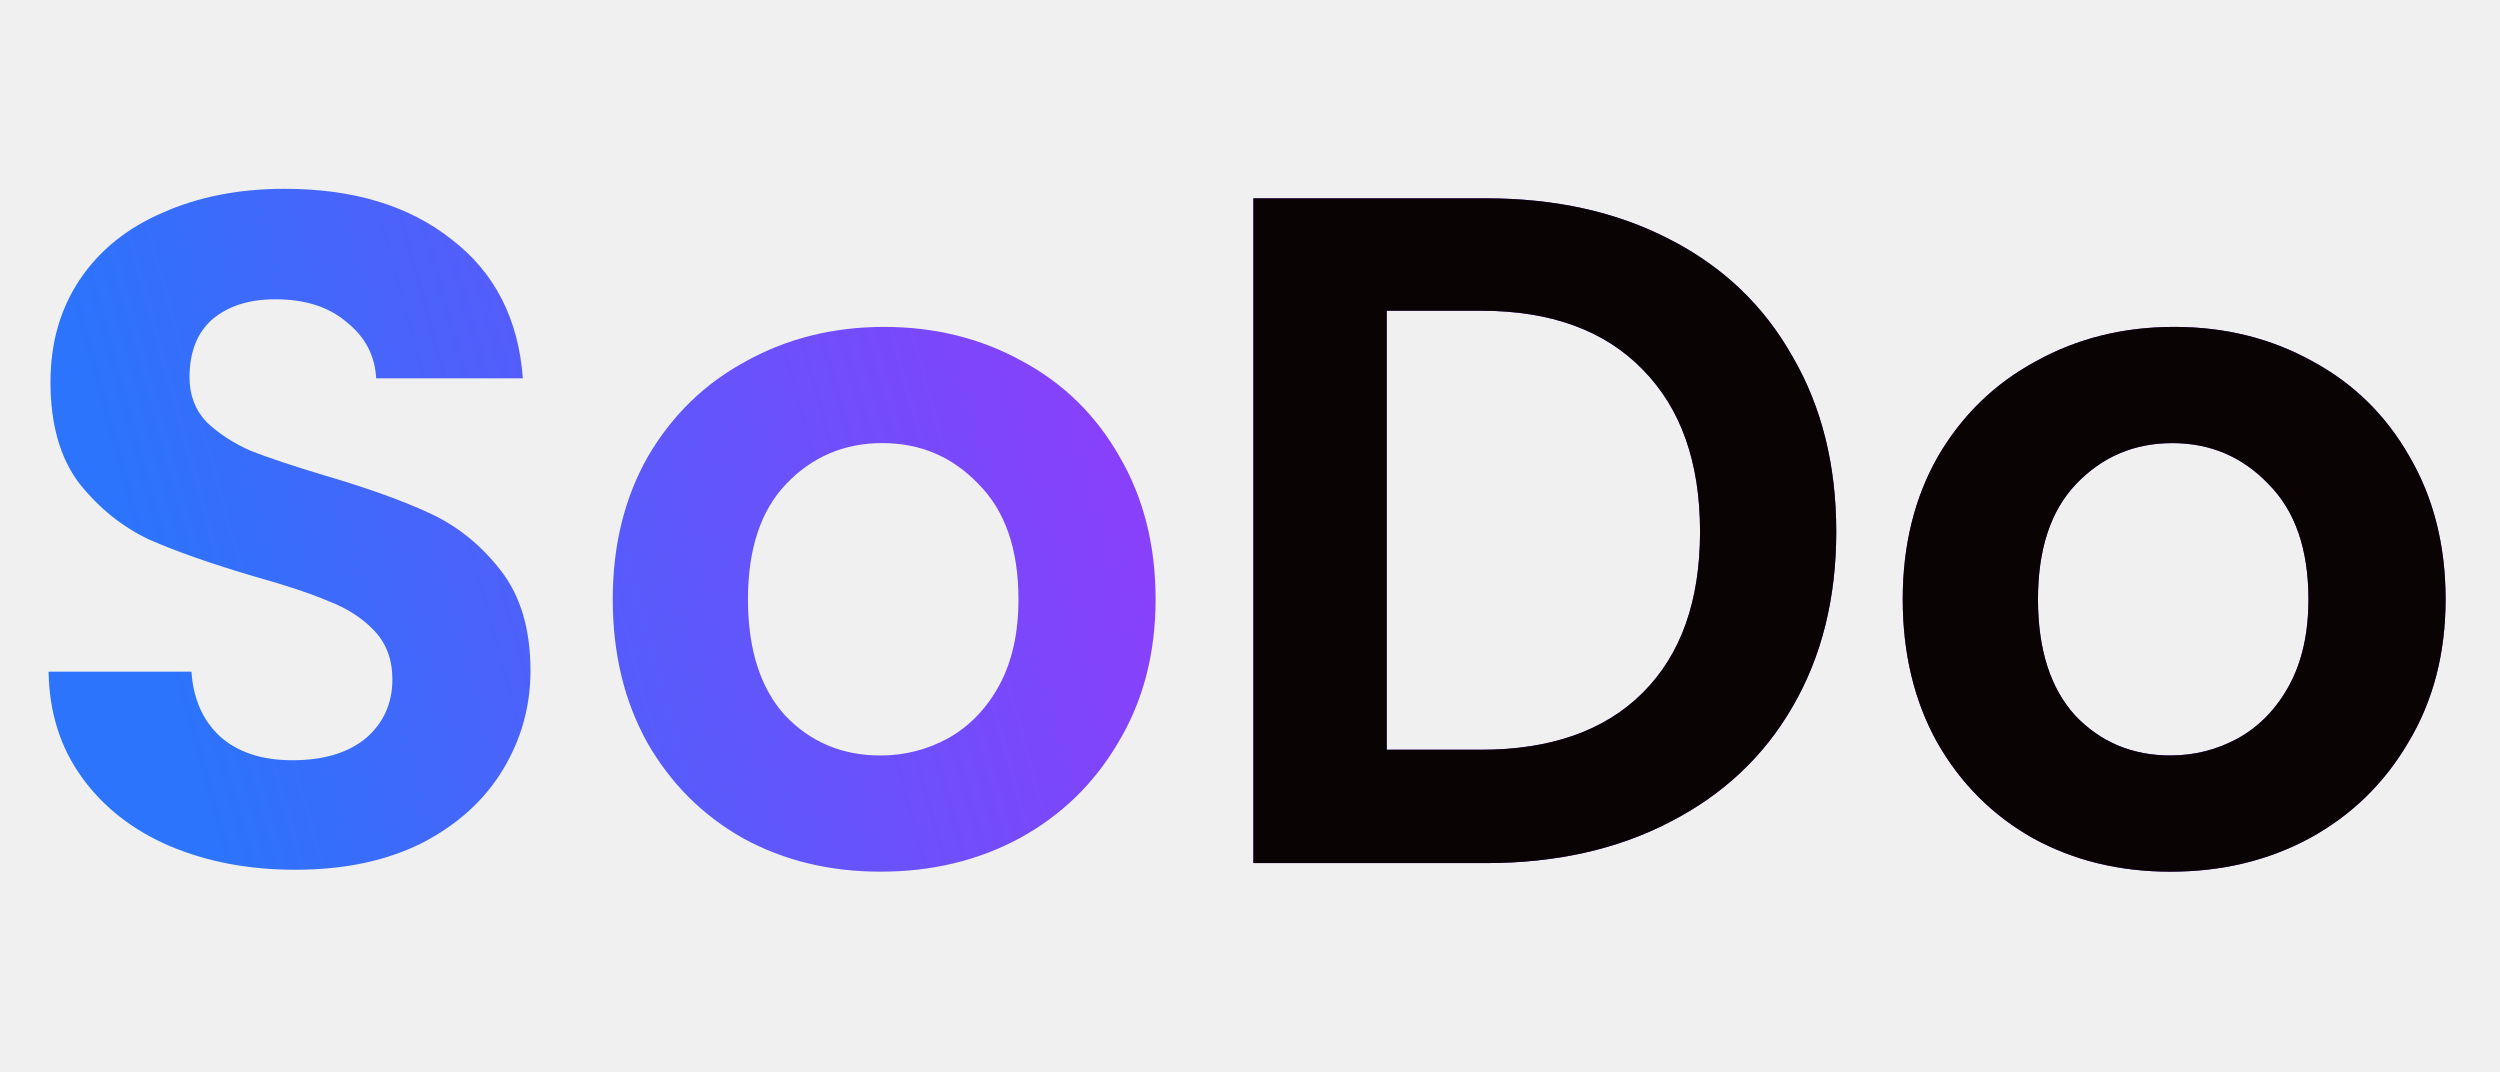
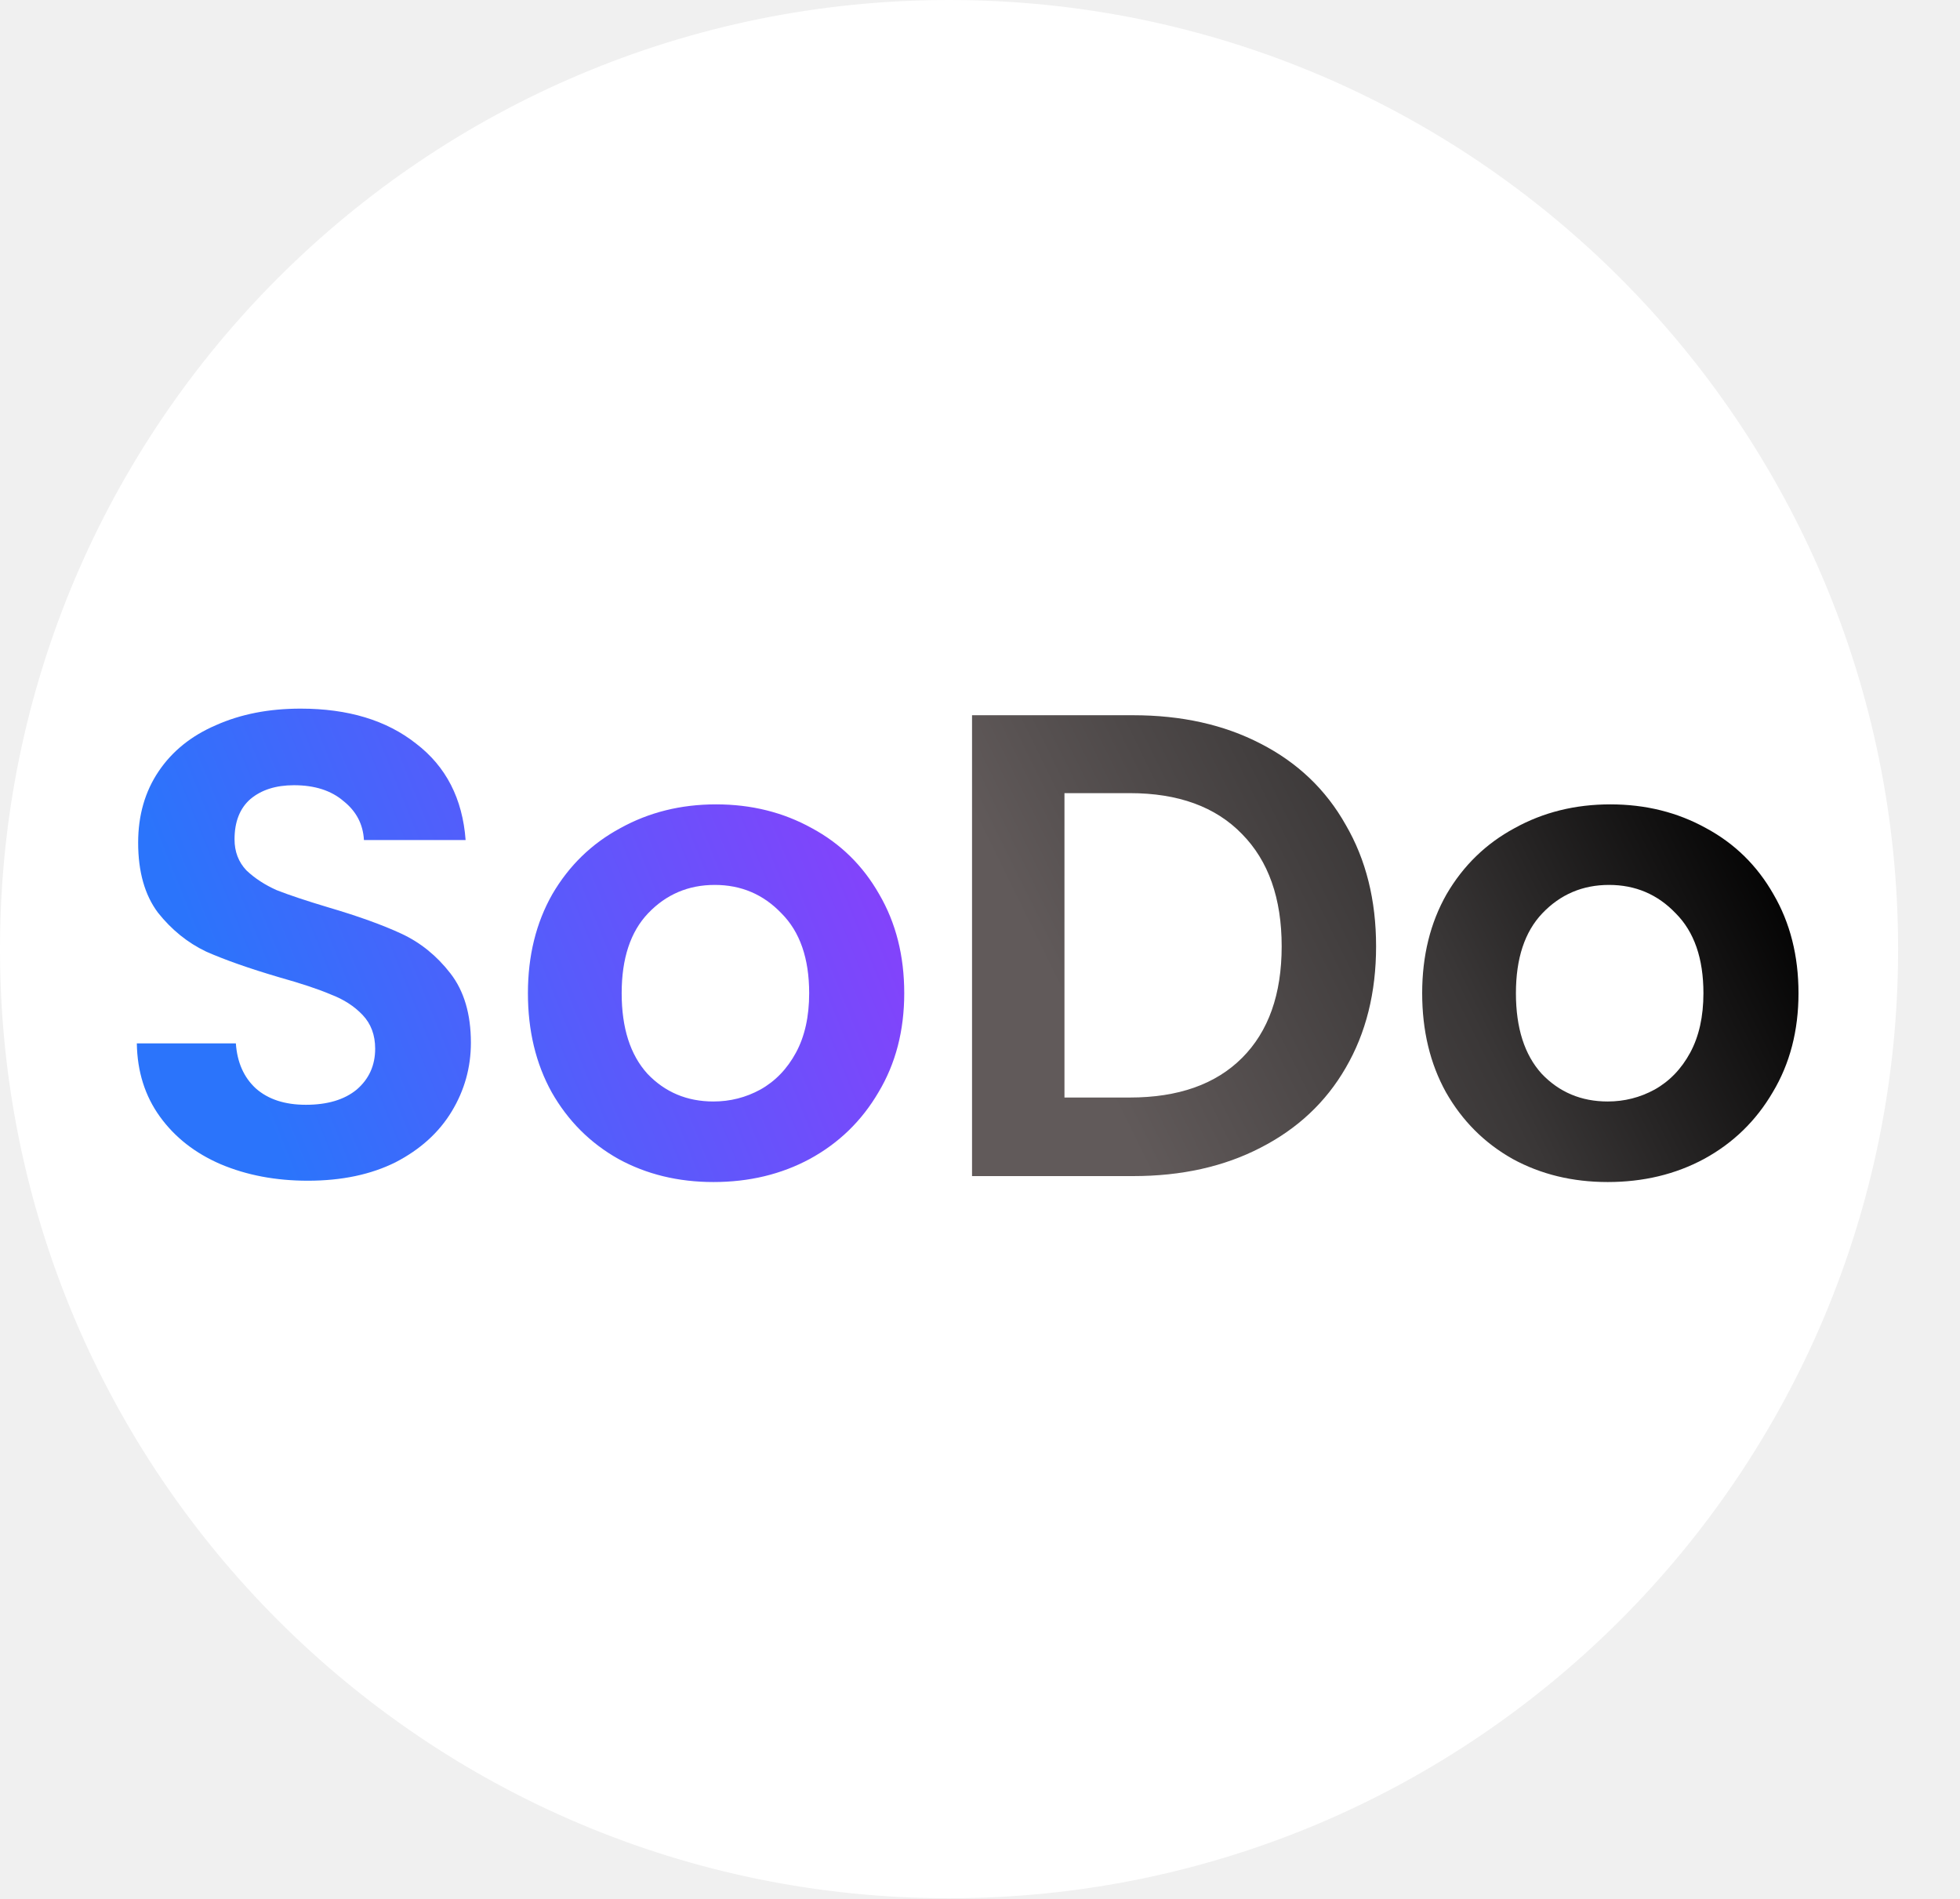
- <svg xmlns="http://www.w3.org/2000/svg" width="84" height="36" viewBox="0 0 84 36" fill="none">
-   <path d="M9.92 29.224C8.363 29.224 6.955 28.957 5.696 28.424C4.459 27.891 3.477 27.123 2.752 26.12C2.027 25.117 1.653 23.933 1.632 22.568H6.432C6.496 23.485 6.816 24.211 7.392 24.744C7.989 25.277 8.8 25.544 9.824 25.544C10.869 25.544 11.691 25.299 12.288 24.808C12.885 24.296 13.184 23.635 13.184 22.824C13.184 22.163 12.981 21.619 12.576 21.192C12.171 20.765 11.659 20.435 11.04 20.2C10.443 19.944 9.611 19.667 8.544 19.368C7.093 18.941 5.909 18.525 4.992 18.12C4.096 17.693 3.317 17.064 2.656 16.232C2.016 15.379 1.696 14.248 1.696 12.84C1.696 11.517 2.027 10.365 2.688 9.384C3.349 8.403 4.277 7.656 5.472 7.144C6.667 6.611 8.032 6.344 9.568 6.344C11.872 6.344 13.739 6.909 15.168 8.04C16.619 9.149 17.419 10.707 17.568 12.712H12.64C12.597 11.944 12.267 11.315 11.648 10.824C11.051 10.312 10.251 10.056 9.248 10.056C8.373 10.056 7.669 10.28 7.136 10.728C6.624 11.176 6.368 11.827 6.368 12.68C6.368 13.277 6.56 13.779 6.944 14.184C7.349 14.568 7.84 14.888 8.416 15.144C9.013 15.379 9.845 15.656 10.912 15.976C12.363 16.403 13.547 16.829 14.464 17.256C15.381 17.683 16.171 18.323 16.832 19.176C17.493 20.029 17.824 21.149 17.824 22.536C17.824 23.731 17.515 24.84 16.896 25.864C16.277 26.888 15.371 27.709 14.176 28.328C12.981 28.925 11.563 29.224 9.92 29.224ZM29.58 29.288C27.873 29.288 26.337 28.915 24.972 28.168C23.607 27.4 22.529 26.323 21.74 24.936C20.972 23.549 20.588 21.949 20.588 20.136C20.588 18.323 20.983 16.723 21.772 15.336C22.583 13.949 23.681 12.883 25.068 12.136C26.455 11.368 28.001 10.984 29.708 10.984C31.415 10.984 32.961 11.368 34.348 12.136C35.735 12.883 36.823 13.949 37.612 15.336C38.423 16.723 38.828 18.323 38.828 20.136C38.828 21.949 38.412 23.549 37.58 24.936C36.769 26.323 35.66 27.4 34.252 28.168C32.865 28.915 31.308 29.288 29.58 29.288ZM29.58 25.384C30.391 25.384 31.148 25.192 31.852 24.808C32.577 24.403 33.153 23.805 33.58 23.016C34.007 22.227 34.22 21.267 34.22 20.136C34.22 18.451 33.772 17.16 32.876 16.264C32.001 15.347 30.924 14.888 29.644 14.888C28.364 14.888 27.287 15.347 26.412 16.264C25.559 17.16 25.132 18.451 25.132 20.136C25.132 21.821 25.548 23.123 26.38 24.04C27.233 24.936 28.3 25.384 29.58 25.384Z" fill="url(#paint0_linear_424_1162)" />
-   <path d="M49.922 6.664C52.269 6.664 54.328 7.123 56.098 8.04C57.89 8.957 59.266 10.269 60.226 11.976C61.208 13.661 61.698 15.624 61.698 17.864C61.698 20.104 61.208 22.067 60.226 23.752C59.266 25.416 57.89 26.707 56.098 27.624C54.328 28.541 52.269 29 49.922 29H42.114V6.664H49.922ZM49.762 25.192C52.109 25.192 53.922 24.552 55.202 23.272C56.482 21.992 57.122 20.189 57.122 17.864C57.122 15.539 56.482 13.725 55.202 12.424C53.922 11.101 52.109 10.44 49.762 10.44H46.594V25.192H49.762ZM72.924 29.288C71.217 29.288 69.681 28.915 68.316 28.168C66.95 27.4 65.873 26.323 65.084 24.936C64.316 23.549 63.932 21.949 63.932 20.136C63.932 18.323 64.326 16.723 65.116 15.336C65.926 13.949 67.025 12.883 68.412 12.136C69.798 11.368 71.345 10.984 73.052 10.984C74.758 10.984 76.305 11.368 77.692 12.136C79.078 12.883 80.166 13.949 80.956 15.336C81.766 16.723 82.172 18.323 82.172 20.136C82.172 21.949 81.756 23.549 80.924 24.936C80.113 26.323 79.004 27.4 77.596 28.168C76.209 28.915 74.652 29.288 72.924 29.288ZM72.924 25.384C73.734 25.384 74.492 25.192 75.196 24.808C75.921 24.403 76.497 23.805 76.924 23.016C77.35 22.227 77.564 21.267 77.564 20.136C77.564 18.451 77.116 17.16 76.22 16.264C75.345 15.347 74.268 14.888 72.988 14.888C71.708 14.888 70.63 15.347 69.756 16.264C68.902 17.16 68.476 18.451 68.476 20.136C68.476 21.821 68.892 23.123 69.724 24.04C70.577 24.936 71.644 25.384 72.924 25.384Z" fill="url(#paint1_linear_424_1162)" />
-   <path d="M49.922 6.664C52.269 6.664 54.328 7.123 56.098 8.04C57.89 8.957 59.266 10.269 60.226 11.976C61.208 13.661 61.698 15.624 61.698 17.864C61.698 20.104 61.208 22.067 60.226 23.752C59.266 25.416 57.89 26.707 56.098 27.624C54.328 28.541 52.269 29 49.922 29H42.114V6.664H49.922ZM49.762 25.192C52.109 25.192 53.922 24.552 55.202 23.272C56.482 21.992 57.122 20.189 57.122 17.864C57.122 15.539 56.482 13.725 55.202 12.424C53.922 11.101 52.109 10.44 49.762 10.44H46.594V25.192H49.762ZM72.924 29.288C71.217 29.288 69.681 28.915 68.316 28.168C66.95 27.4 65.873 26.323 65.084 24.936C64.316 23.549 63.932 21.949 63.932 20.136C63.932 18.323 64.326 16.723 65.116 15.336C65.926 13.949 67.025 12.883 68.412 12.136C69.798 11.368 71.345 10.984 73.052 10.984C74.758 10.984 76.305 11.368 77.692 12.136C79.078 12.883 80.166 13.949 80.956 15.336C81.766 16.723 82.172 18.323 82.172 20.136C82.172 21.949 81.756 23.549 80.924 24.936C80.113 26.323 79.004 27.4 77.596 28.168C76.209 28.915 74.652 29.288 72.924 29.288ZM72.924 25.384C73.734 25.384 74.492 25.192 75.196 24.808C75.921 24.403 76.497 23.805 76.924 23.016C77.35 22.227 77.564 21.267 77.564 20.136C77.564 18.451 77.116 17.16 76.22 16.264C75.345 15.347 74.268 14.888 72.988 14.888C71.708 14.888 70.63 15.347 69.756 16.264C68.902 17.16 68.476 18.451 68.476 20.136C68.476 21.821 68.892 23.123 69.724 24.04C70.577 24.936 71.644 25.384 72.924 25.384Z" fill="#0D0404" />
-   <path d="M49.922 6.664C52.269 6.664 54.328 7.123 56.098 8.04C57.89 8.957 59.266 10.269 60.226 11.976C61.208 13.661 61.698 15.624 61.698 17.864C61.698 20.104 61.208 22.067 60.226 23.752C59.266 25.416 57.89 26.707 56.098 27.624C54.328 28.541 52.269 29 49.922 29H42.114V6.664H49.922ZM49.762 25.192C52.109 25.192 53.922 24.552 55.202 23.272C56.482 21.992 57.122 20.189 57.122 17.864C57.122 15.539 56.482 13.725 55.202 12.424C53.922 11.101 52.109 10.44 49.762 10.44H46.594V25.192H49.762ZM72.924 29.288C71.217 29.288 69.681 28.915 68.316 28.168C66.95 27.4 65.873 26.323 65.084 24.936C64.316 23.549 63.932 21.949 63.932 20.136C63.932 18.323 64.326 16.723 65.116 15.336C65.926 13.949 67.025 12.883 68.412 12.136C69.798 11.368 71.345 10.984 73.052 10.984C74.758 10.984 76.305 11.368 77.692 12.136C79.078 12.883 80.166 13.949 80.956 15.336C81.766 16.723 82.172 18.323 82.172 20.136C82.172 21.949 81.756 23.549 80.924 24.936C80.113 26.323 79.004 27.4 77.596 28.168C76.209 28.915 74.652 29.288 72.924 29.288ZM72.924 25.384C73.734 25.384 74.492 25.192 75.196 24.808C75.921 24.403 76.497 23.805 76.924 23.016C77.35 22.227 77.564 21.267 77.564 20.136C77.564 18.451 77.116 17.16 76.22 16.264C75.345 15.347 74.268 14.888 72.988 14.888C71.708 14.888 70.63 15.347 69.756 16.264C68.902 17.16 68.476 18.451 68.476 20.136C68.476 21.821 68.892 23.123 69.724 24.04C70.577 24.936 71.644 25.384 72.924 25.384Z" fill="black" fill-opacity="0.2" />
+ <svg xmlns="http://www.w3.org/2000/svg" width="95" height="92" viewBox="0 0 95 92" fill="none">
+   <circle cx="46" cy="46" r="46" fill="white" />
+   <path d="M14.92 57.224C13.363 57.224 11.955 56.957 10.696 56.424C9.459 55.891 8.477 55.123 7.752 54.12C7.027 53.117 6.653 51.933 6.632 50.568H11.432C11.496 51.485 11.816 52.211 12.392 52.744C12.989 53.277 13.8 53.544 14.824 53.544C15.869 53.544 16.691 53.299 17.288 52.808C17.885 52.296 18.184 51.635 18.184 50.824C18.184 50.163 17.981 49.619 17.576 49.192C17.171 48.765 16.659 48.435 16.04 48.2C15.443 47.944 14.611 47.667 13.544 47.368C12.093 46.941 10.909 46.525 9.992 46.12C9.096 45.693 8.317 45.064 7.656 44.232C7.016 43.379 6.696 42.248 6.696 40.84C6.696 39.517 7.027 38.365 7.688 37.384C8.349 36.403 9.277 35.656 10.472 35.144C11.667 34.611 13.032 34.344 14.568 34.344C16.872 34.344 18.739 34.909 20.168 36.04C21.619 37.149 22.419 38.707 22.568 40.712H17.64C17.597 39.944 17.267 39.315 16.648 38.824C16.051 38.312 15.251 38.056 14.248 38.056C13.373 38.056 12.669 38.28 12.136 38.728C11.624 39.176 11.368 39.827 11.368 40.68C11.368 41.277 11.56 41.779 11.944 42.184C12.349 42.568 12.84 42.888 13.416 43.144C14.013 43.379 14.845 43.656 15.912 43.976C17.363 44.403 18.547 44.829 19.464 45.256C20.381 45.683 21.171 46.323 21.832 47.176C22.493 48.029 22.824 49.149 22.824 50.536C22.824 51.731 22.515 52.84 21.896 53.864C21.277 54.888 20.371 55.709 19.176 56.328C17.981 56.925 16.563 57.224 14.92 57.224ZM34.58 57.288C32.873 57.288 31.337 56.915 29.972 56.168C28.607 55.4 27.529 54.323 26.74 52.936C25.972 51.549 25.588 49.949 25.588 48.136C25.588 46.323 25.983 44.723 26.772 43.336C27.583 41.949 28.681 40.883 30.068 40.136C31.455 39.368 33.001 38.984 34.708 38.984C36.415 38.984 37.961 39.368 39.348 40.136C40.735 40.883 41.823 41.949 42.612 43.336C43.423 44.723 43.828 46.323 43.828 48.136C43.828 49.949 43.412 51.549 42.58 52.936C41.769 54.323 40.66 55.4 39.252 56.168C37.865 56.915 36.308 57.288 34.58 57.288ZM34.58 53.384C35.391 53.384 36.148 53.192 36.852 52.808C37.577 52.403 38.153 51.805 38.58 51.016C39.007 50.227 39.22 49.267 39.22 48.136C39.22 46.451 38.772 45.16 37.876 44.264C37.001 43.347 35.924 42.888 34.644 42.888C33.364 42.888 32.287 43.347 31.412 44.264C30.559 45.16 30.132 46.451 30.132 48.136C30.132 49.821 30.548 51.123 31.38 52.04C32.233 52.936 33.3 53.384 34.58 53.384Z" fill="url(#paint0_linear_511_1176)" />
+   <path d="M54.922 34.664C57.269 34.664 59.328 35.123 61.098 36.04C62.89 36.957 64.266 38.269 65.226 39.976C66.208 41.661 66.698 43.624 66.698 45.864C66.698 48.104 66.208 50.067 65.226 51.752C64.266 53.416 62.89 54.707 61.098 55.624C59.328 56.541 57.269 57 54.922 57H47.114V34.664H54.922ZM54.762 53.192C57.109 53.192 58.922 52.552 60.202 51.272C61.482 49.992 62.122 48.189 62.122 45.864C62.122 43.539 61.482 41.725 60.202 40.424C58.922 39.101 57.109 38.44 54.762 38.44H51.594V53.192H54.762ZM77.924 57.288C76.217 57.288 74.681 56.915 73.316 56.168C71.95 55.4 70.873 54.323 70.084 52.936C69.316 51.549 68.932 49.949 68.932 48.136C68.932 46.323 69.326 44.723 70.116 43.336C70.926 41.949 72.025 40.883 73.412 40.136C74.798 39.368 76.345 38.984 78.052 38.984C79.758 38.984 81.305 39.368 82.692 40.136C84.078 40.883 85.166 41.949 85.956 43.336C86.766 44.723 87.172 46.323 87.172 48.136C87.172 49.949 86.756 51.549 85.924 52.936C85.113 54.323 84.004 55.4 82.596 56.168C81.209 56.915 79.652 57.288 77.924 57.288ZM77.924 53.384C78.734 53.384 79.492 53.192 80.196 52.808C80.921 52.403 81.497 51.805 81.924 51.016C82.35 50.227 82.564 49.267 82.564 48.136C82.564 46.451 82.116 45.16 81.22 44.264C80.345 43.347 79.268 42.888 77.988 42.888C76.708 42.888 75.63 43.347 74.756 44.264C73.902 45.16 73.476 46.451 73.476 48.136C73.476 49.821 73.892 51.123 74.724 52.04C75.577 52.936 76.644 53.384 77.924 53.384Z" fill="url(#paint1_linear_511_1176)" />
  <defs>
-     <linearGradient id="paint0_linear_424_1162" x1="35.5" y1="8.5" x2="-10.909" y2="21.173" gradientUnits="userSpaceOnUse">
+     <linearGradient id="paint0_linear_511_1176" x1="43.036" y1="39.139" x2="-2.863" y2="57.733" gradientUnits="userSpaceOnUse">
      <stop stop-color="#8840FB" />
      <stop offset="0.678" stop-color="#2B74FB" />
    </linearGradient>
-     <linearGradient id="paint1_linear_424_1162" x1="35.5" y1="8.5" x2="-10.909" y2="21.173" gradientUnits="userSpaceOnUse">
-       <stop stop-color="#8840FB" />
-       <stop offset="0.678" stop-color="#2B74FB" />
+     <linearGradient id="paint1_linear_511_1176" x1="103.437" y1="33" x2="17.03" y2="75.467" gradientUnits="userSpaceOnUse">
+       <stop offset="0.193" />
+       <stop offset="0.374" stop-color="#3A3737" />
+       <stop offset="0.555" stop-color="#615A5A" />
    </linearGradient>
  </defs>
</svg>
